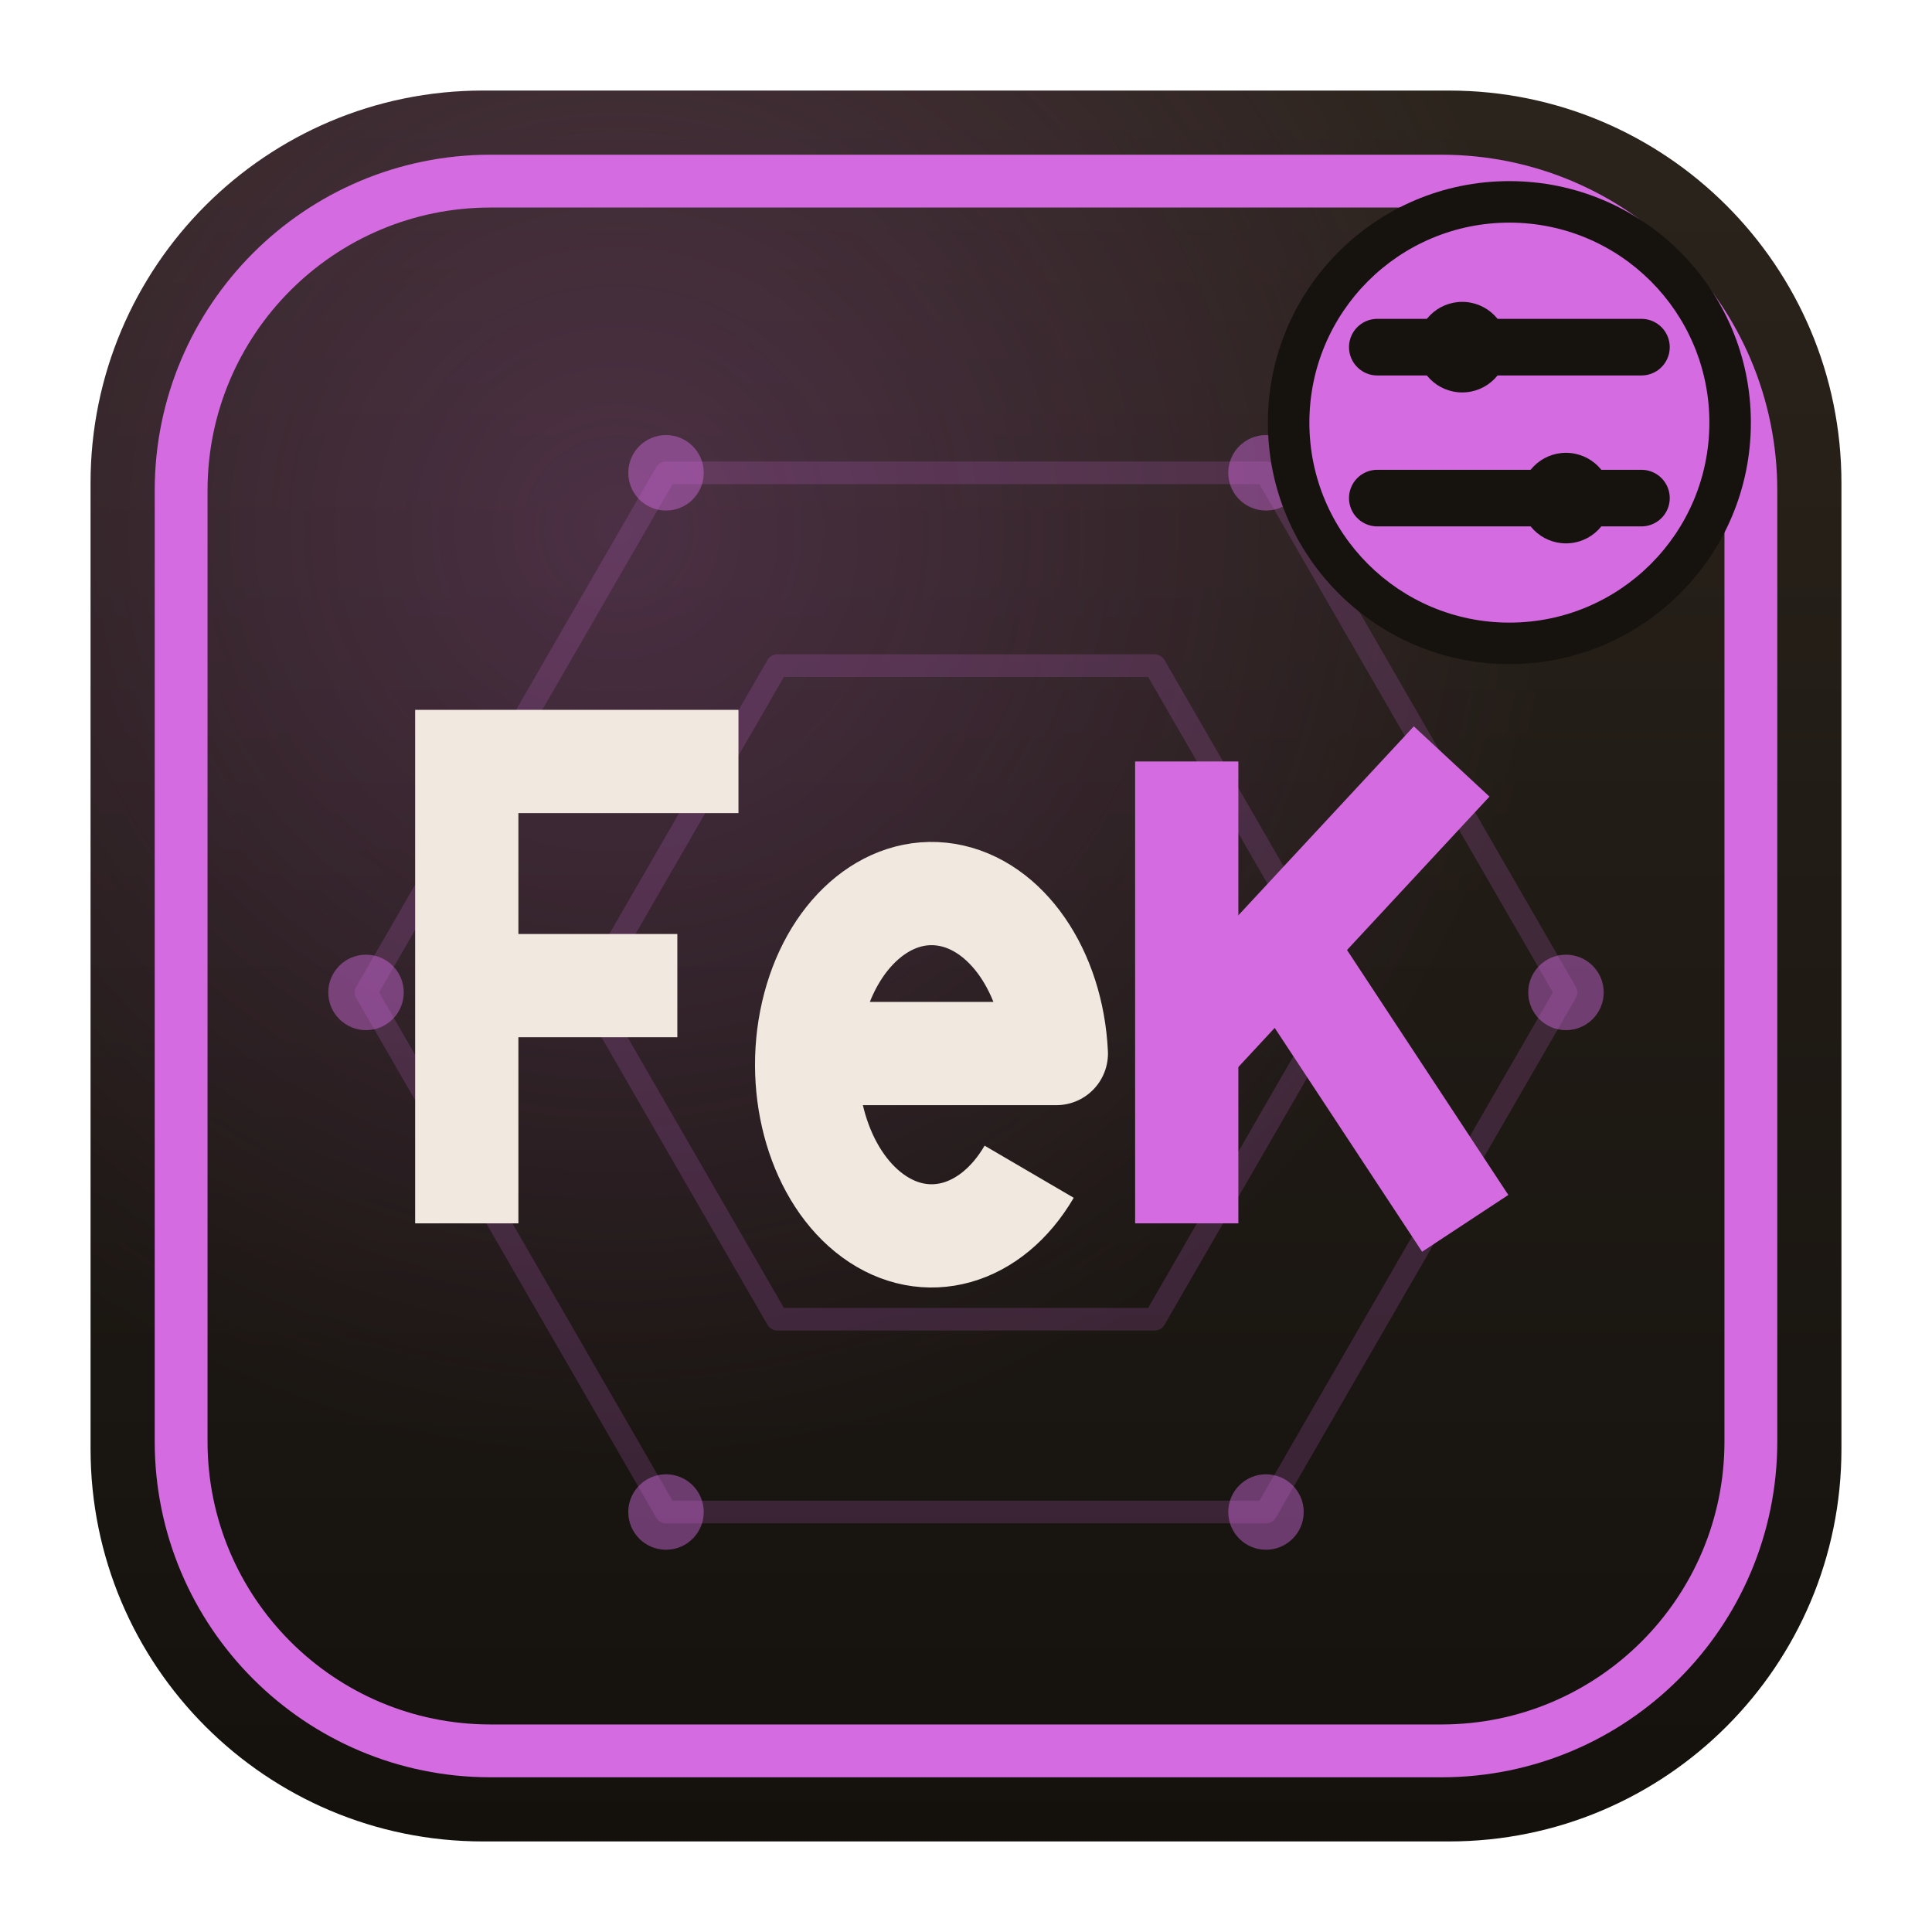
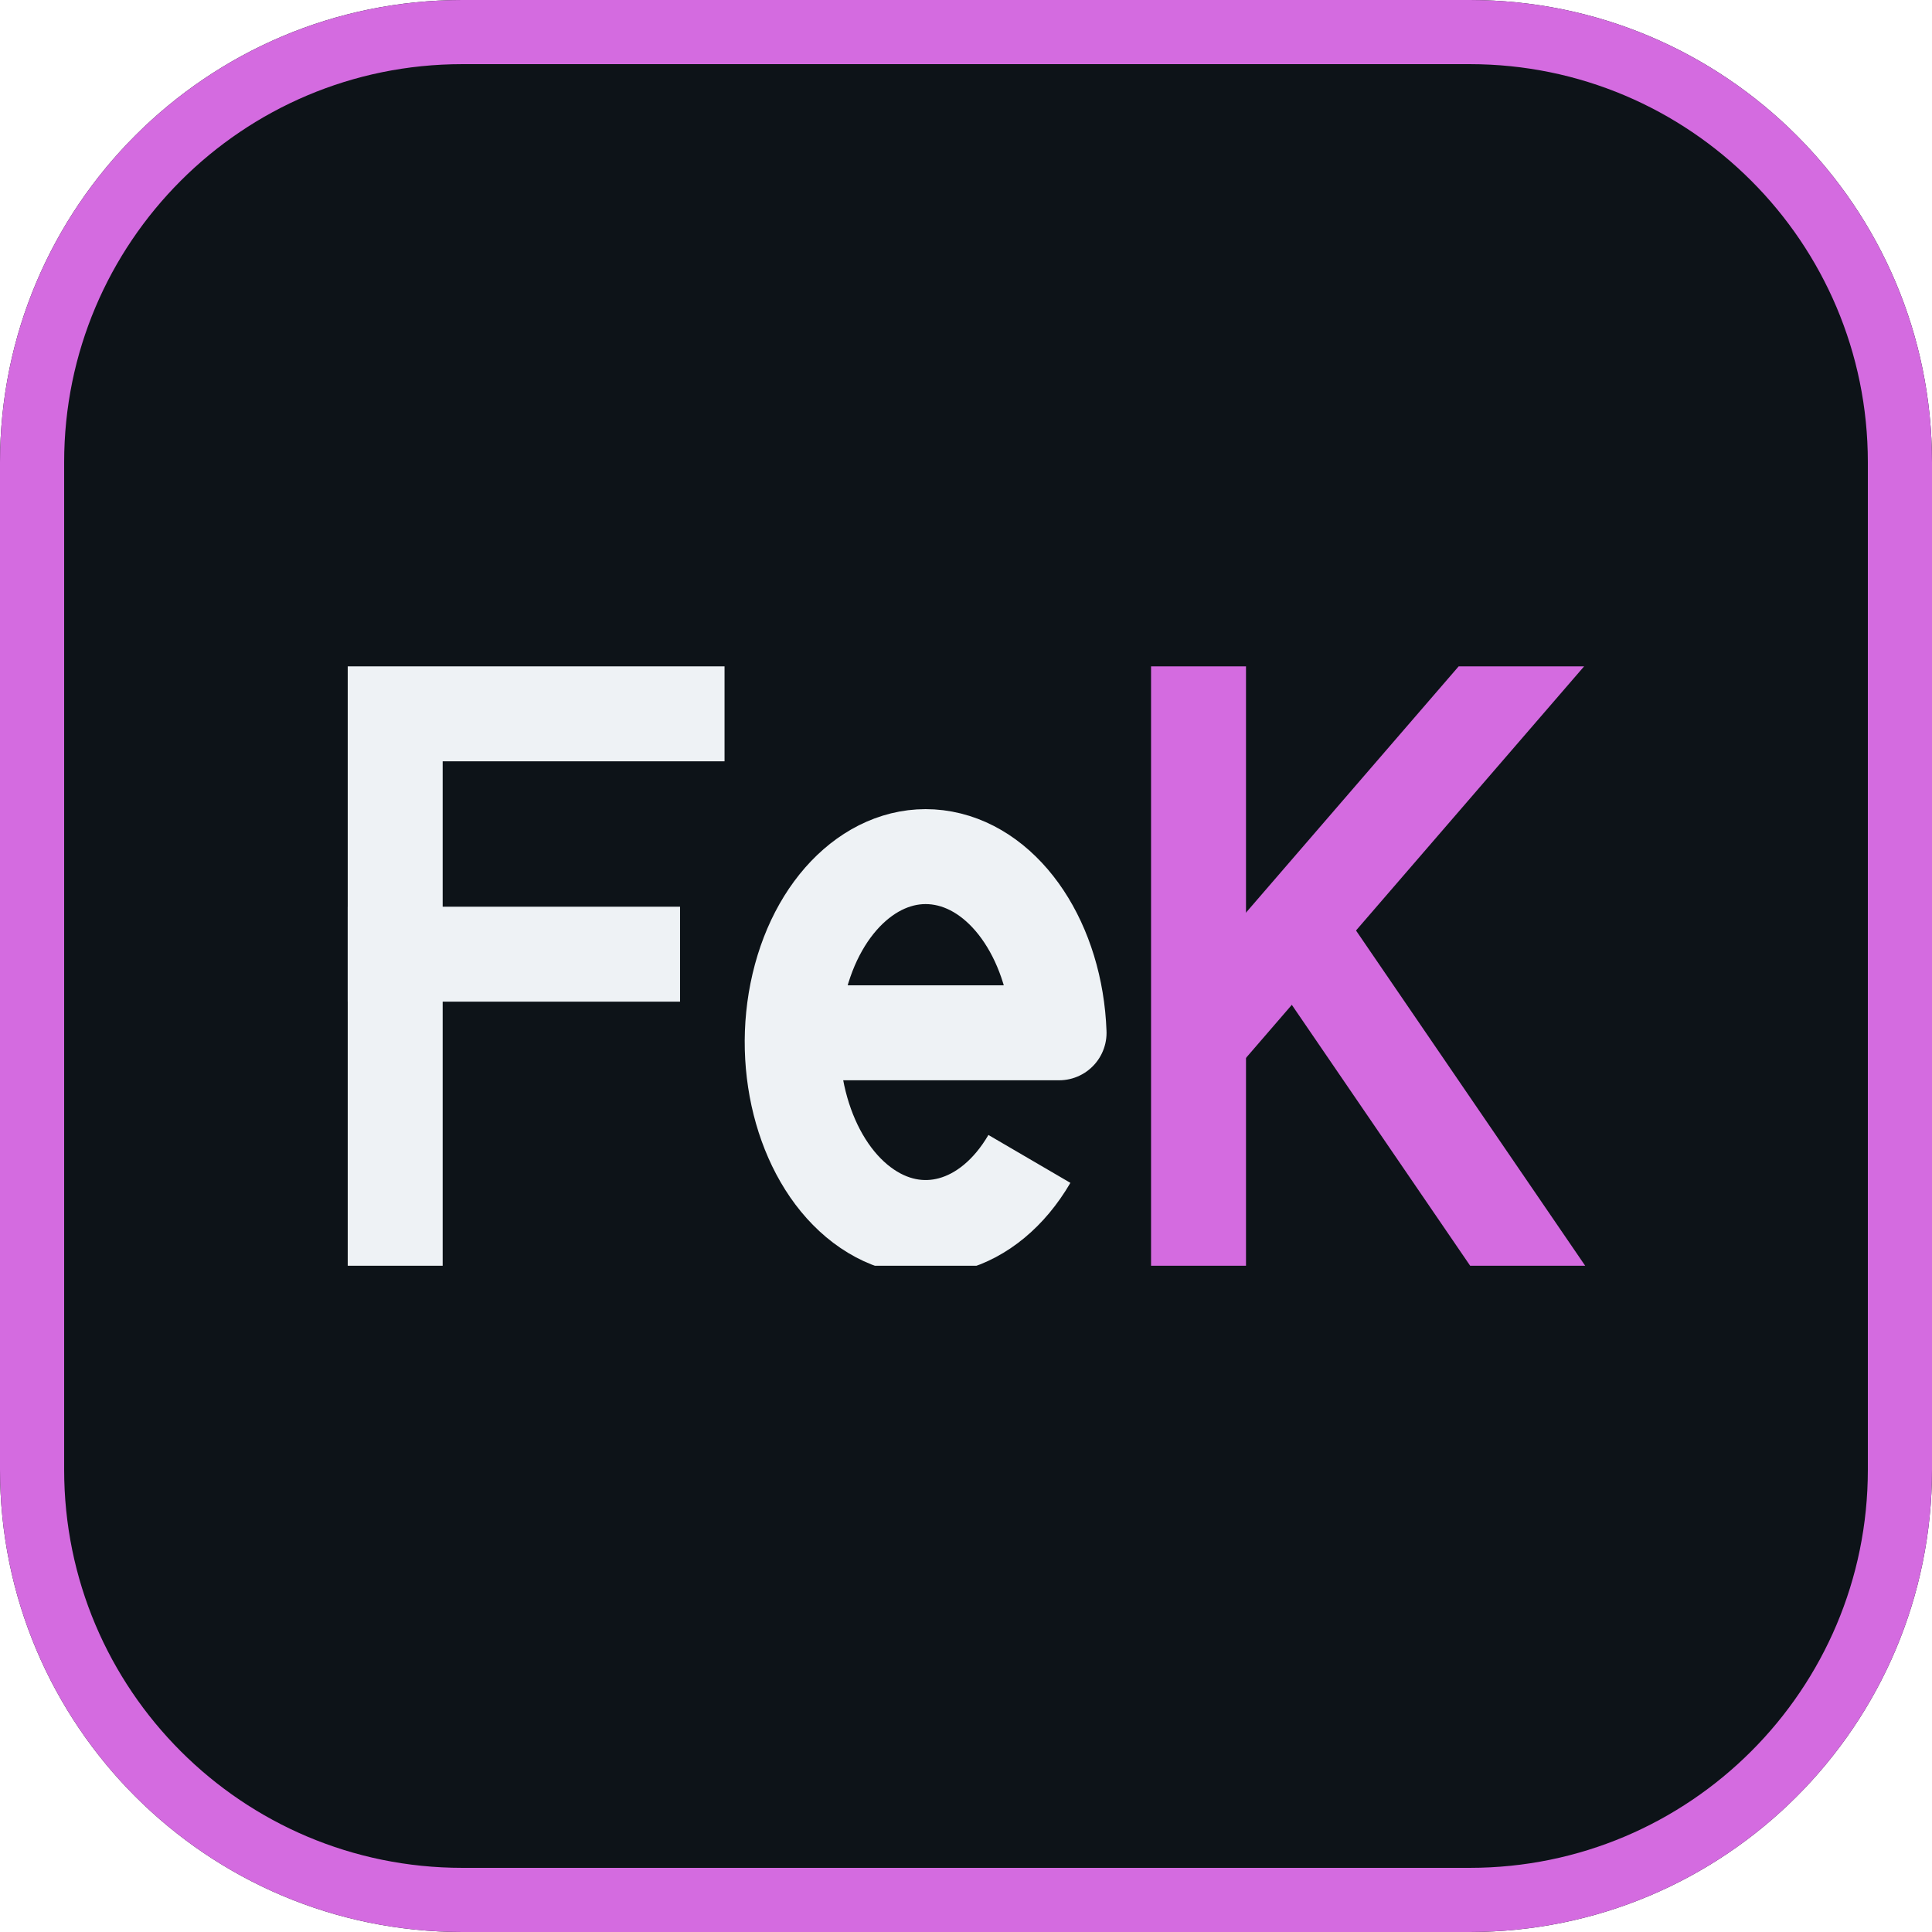
<svg xmlns="http://www.w3.org/2000/svg" viewBox="0 0 1024 1024" width="1024" height="1024">
-   <defs>
-     <linearGradient id="kit-bg" x1="0" y1="0" x2="0" y2="1">
-       <stop offset="0" stop-color="#2b241c" />
-       <stop offset="1" stop-color="#14110d" />
-     </linearGradient>
-     <radialGradient id="kit-glow" cx="0.3" cy="0.25" r="0.9">
-       <stop offset="0" stop-color="#D46BE0" stop-opacity="0.22" />
-       <stop offset="0.6" stop-color="#D46BE0" stop-opacity="0" />
-     </radialGradient>
-   </defs>
-   <rect x="48" y="48" width="928" height="928" rx="208" fill="url(#kit-bg)" />
-   <rect x="48" y="48" width="928" height="928" rx="208" fill="url(#kit-glow)" />
-   <rect x="96" y="96" width="832" height="832" rx="164" fill="none" stroke="#D46BE0" stroke-width="28" />
-   <g transform="translate(0 -34)">
-     <g fill="none" stroke="#D46BE0" stroke-opacity="0.18" stroke-width="12" stroke-linejoin="round">
-       <polygon points="830.0,560.0 671.0,835.4 353.0,835.4 194.0,560.0 353.0,284.6 671.0,284.6" />
-       <polygon points="712.0,560.0 612.0,733.2 412.0,733.2 312.0,560.0 412.0,386.8 612.0,386.8" />
+   <rect width="1024" height="1024" rx="245" fill="#0d1318" />
+   <rect x="17.0" y="17.0" width="990" height="990" rx="228.0" fill="none" stroke="#D46BE0" stroke-width="34" />
+   <g transform="translate(184.3 71.7) scale(0.7863)">
+     <clipPath id="clip-F-cap-64" clipPathUnits="userSpaceOnUse">
+       <rect x="-1000" y="358.0" width="3000" height="404" />
+     </clipPath>
+     <clipPath id="clip-e-64" clipPathUnits="userSpaceOnUse">
+       <rect x="-1000" y="358.0" width="3000" height="404" />
+     </clipPath>
+     <clipPath id="clip-K-cap-64" clipPathUnits="userSpaceOnUse">
+       <rect x="-1000" y="358.0" width="3000" height="404" />
+     </clipPath>
+     <g transform="translate(32.0 0)" clip-path="url(#clip-F-cap-64)" fill="none" stroke="#eef2f5" stroke-width="64" stroke-linecap="square" stroke-linejoin="miter" stroke-miterlimit="10">
+       <path d="M0 730 V390 H190" />
+       <path d="M0 552 H160" />
    </g>
-     <g fill="#D46BE0" fill-opacity="0.45">
-       <circle cx="830.0" cy="560.0" r="20" />
-       <circle cx="671.0" cy="835.4" r="20" />
-       <circle cx="353.0" cy="835.4" r="20" />
-       <circle cx="194.0" cy="560.0" r="20" />
-       <circle cx="353.0" cy="284.6" r="20" />
-       <circle cx="671.0" cy="284.6" r="20" />
+     <g transform="translate(299.5 0)" clip-path="url(#clip-e-64)" fill="none" stroke="#eef2f5" stroke-width="64" stroke-linecap="butt" stroke-linejoin="round" stroke-miterlimit="10">
+       <path d="M0 605 H180 A90 125 0 1 0 160 690" />
    </g>
-     <g transform="translate(512 560) scale(0.72) translate(-367.5 -560)">
-       <g fill="none" stroke="#f1e9df" stroke-width="76" stroke-linecap="butt" stroke-linejoin="miter">
-         <path transform="translate(-330 0)" d="M330 730 V390 H530" />
-         <path transform="translate(-330 0)" d="M330 555 H485" />
-       </g>
-       <g fill="none" stroke="#f1e9df" stroke-width="76" stroke-linecap="butt" stroke-linejoin="round">
-         <path transform="translate(-334 0)" d="M584 605 H768 A92 126 0 1 0 748 692" />
-       </g>
-       <g fill="none" stroke="#D46BE0" stroke-width="76" stroke-linecap="butt" stroke-linejoin="round">
-         <path transform="translate(530 0)" d="M0 390 V730" />
-         <path transform="translate(530 0)" d="M195 390 L0 600" />
-         <path transform="translate(530 0)" d="M70 525 L205 730" />
-       </g>
+     <g transform="translate(573.5 0)" clip-path="url(#clip-K-cap-64)" fill="none" stroke="#D46BE0" stroke-width="64" stroke-linecap="butt" stroke-linejoin="miter" stroke-miterlimit="10">
+       <path d="M0 330 V790" />
+       <path d="M241.8 330 L0 610" />
+       <path d="M66 534 L241 790" />
    </g>
  </g>
-   <circle cx="800" cy="224" r="128" fill="#16130f" />
-   <circle cx="800" cy="224" r="106" fill="#D46BE0" />
-   <g transform="translate(800 224)">
-     <path fill="none" stroke="#16130f" stroke-width="30" stroke-linecap="round" stroke-linejoin="round" d="M-70 -40 H70 M-70 40 H70" />
-     <circle cx="-25" cy="-40" r="24" fill="#16130f" />
-     <circle cx="30" cy="40" r="24" fill="#16130f" />
-   </g>
</svg>
